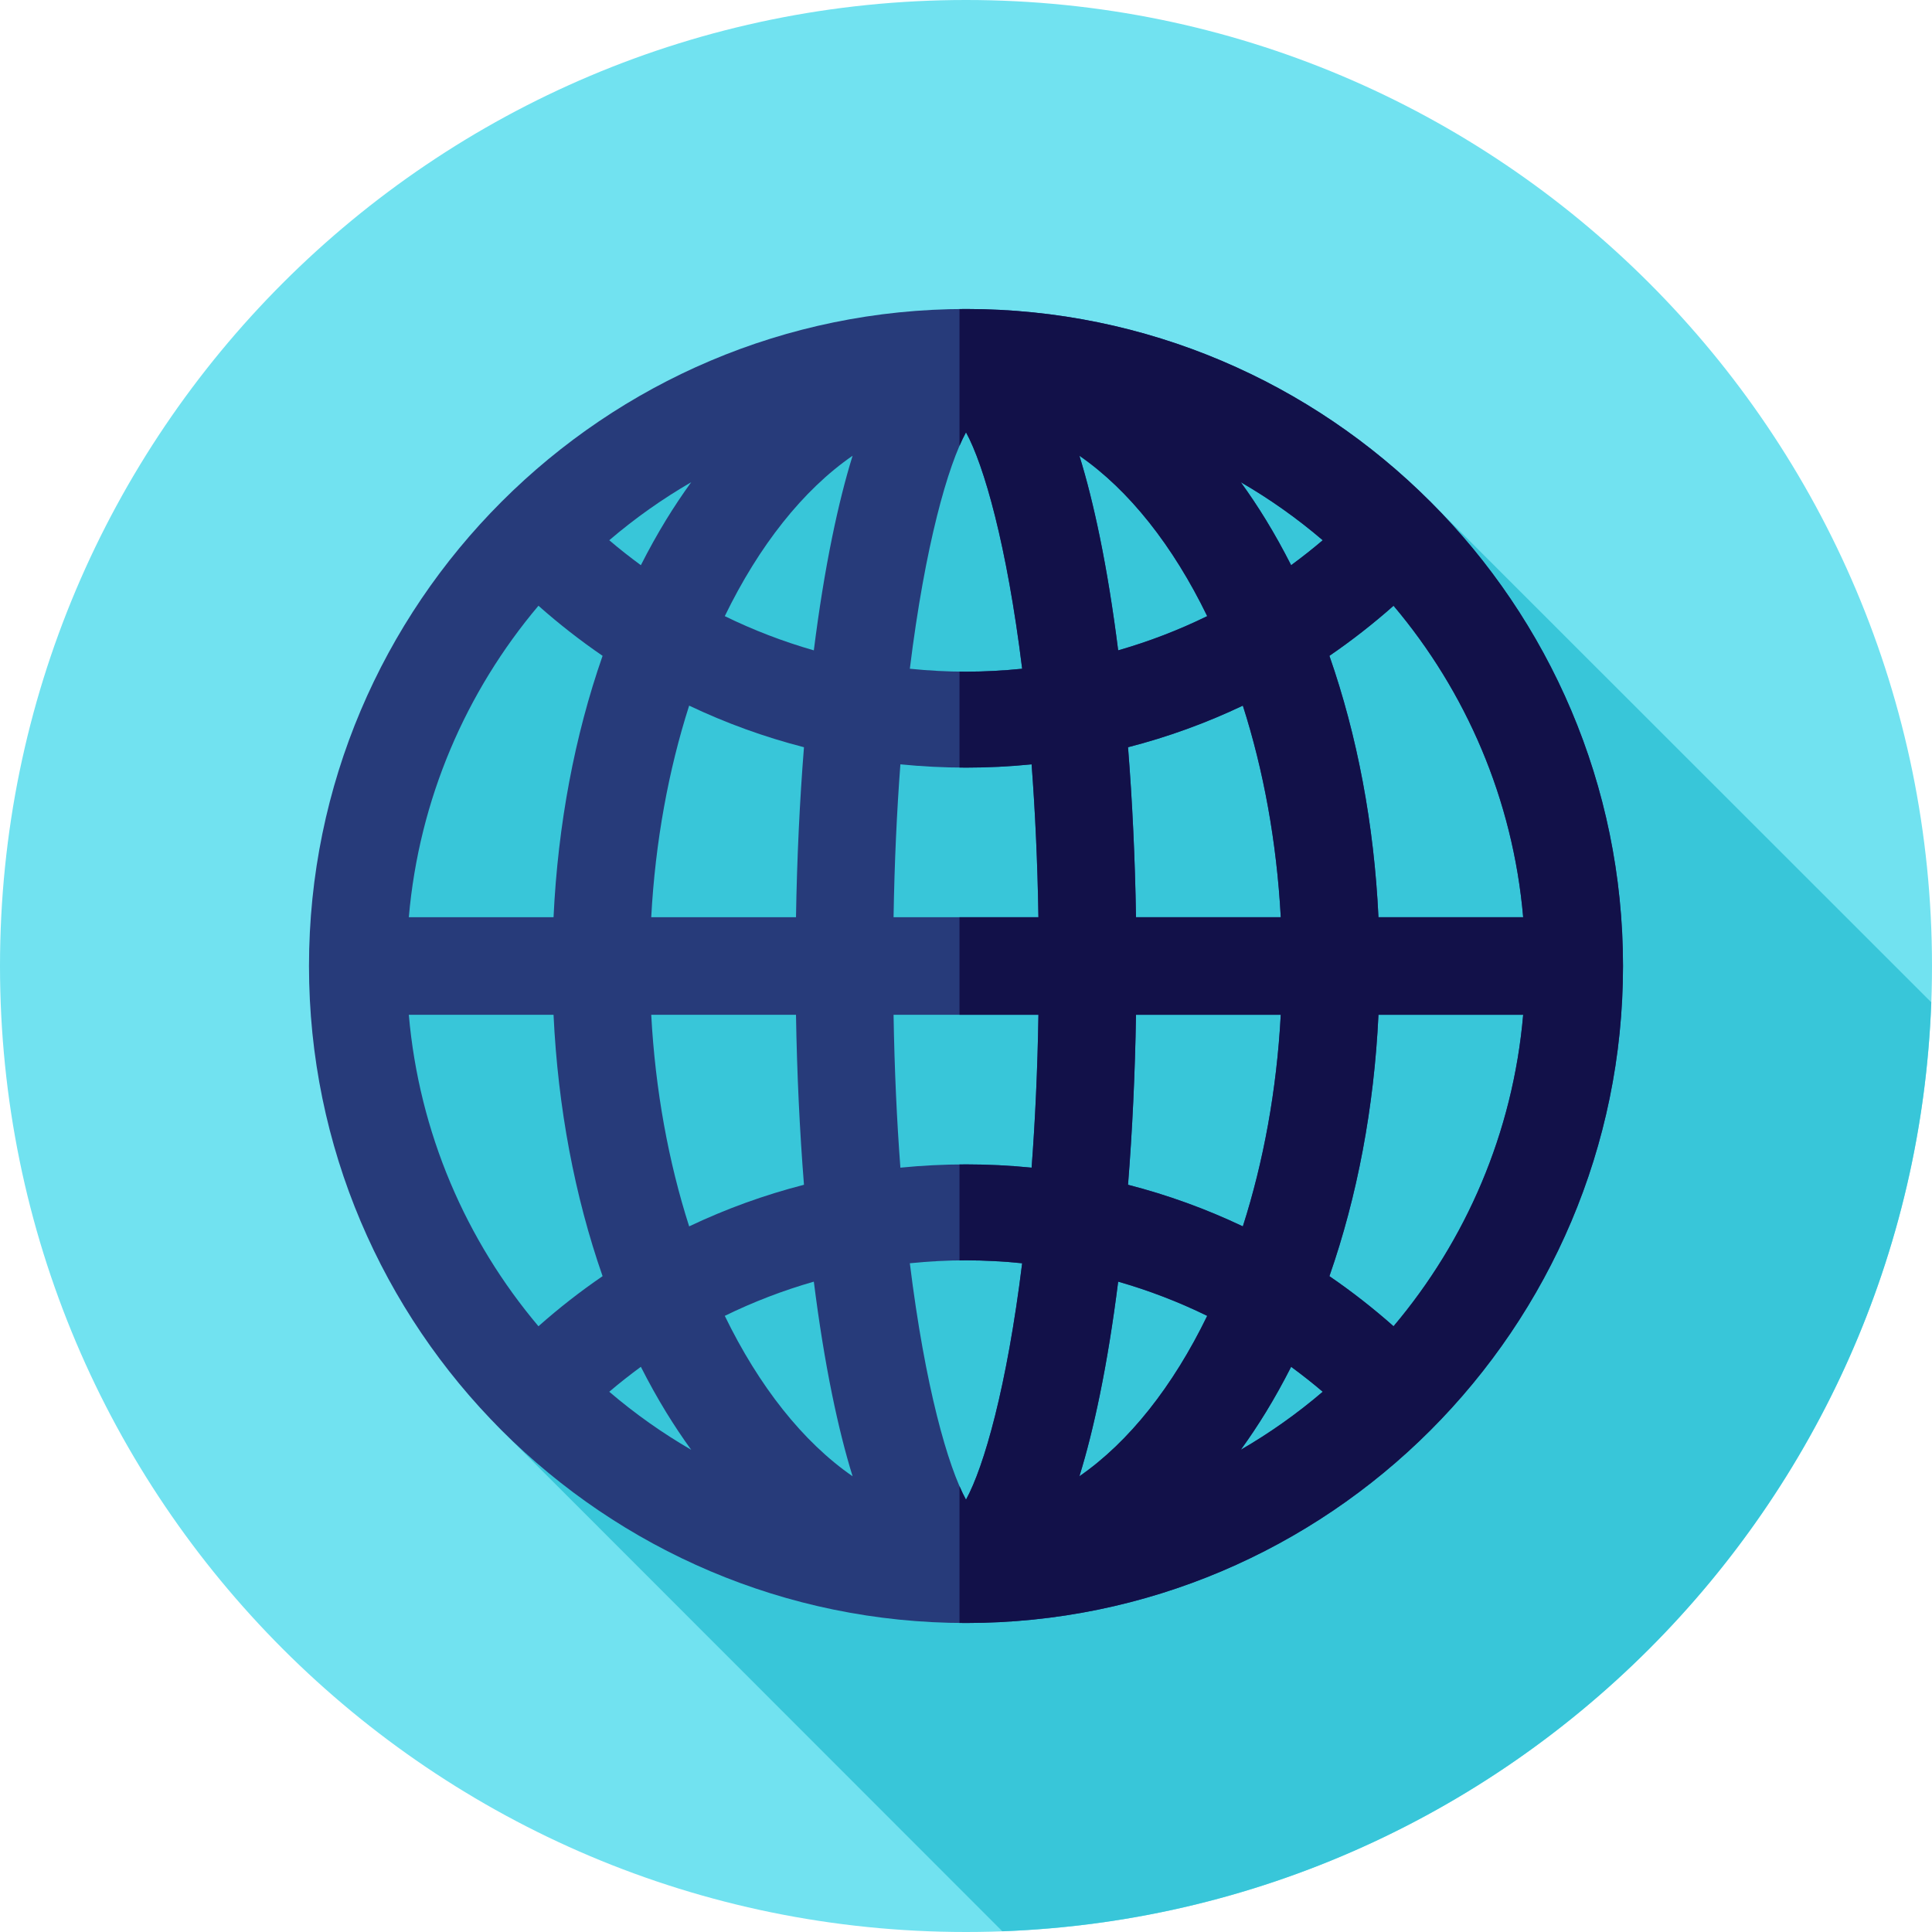
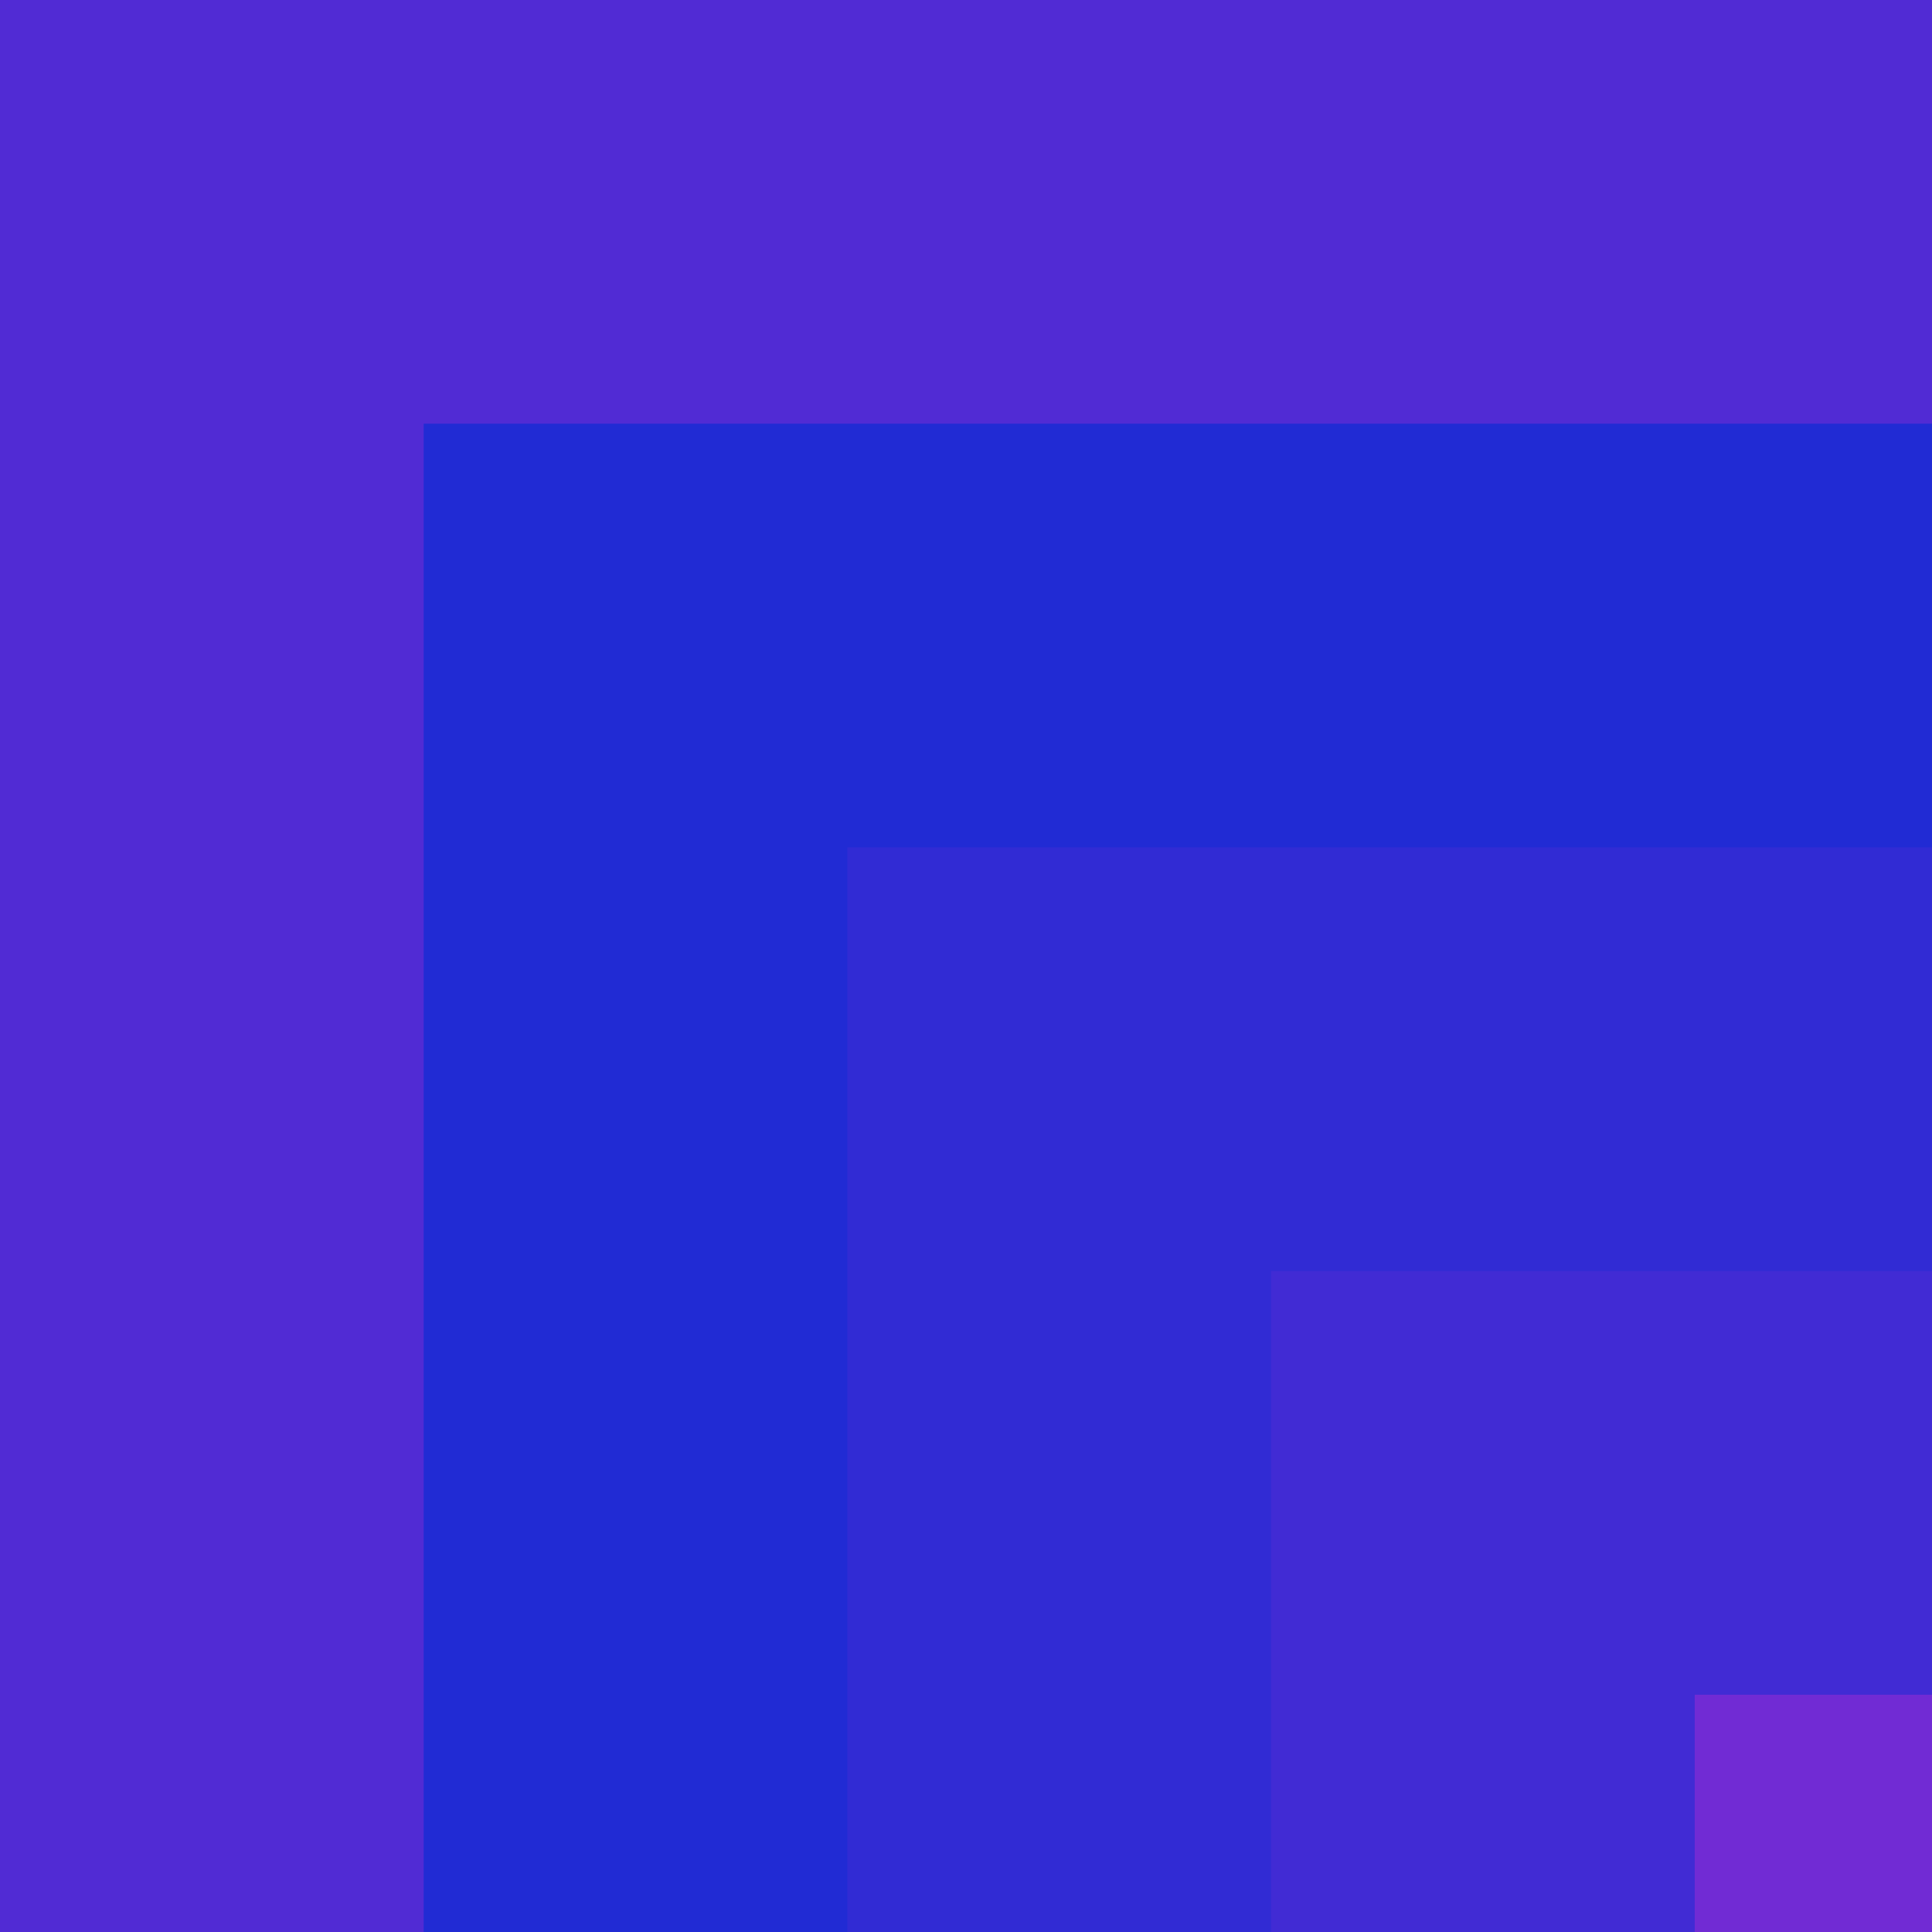
- <svg xmlns="http://www.w3.org/2000/svg" version="1.1" id="Layer_1" x="0px" y="0px" viewBox="0 0 512 512" style="enable-background:new 0 0 512 512;" xml:space="preserve">
-   <circle style="fill:#71E2F0;" cx="256" cy="256" r="256" />
-   <path style="fill:#38C6D9;" d="M378.844,132.723c-8.371,3.027-18.442,2.524-26.305-0.845c-20.687-6.896-37.926-25.859-58.613-32.754  c-29.91-8.052-59.052-3.817-87.94,4.499l-68.339,40.2l-34.287,64.384c-6.173,43.827-8.93,87.483,9.556,127.093  c6.713,13.424,13.774,27.953,18.479,42.194l134.228,134.308c133.73-4.944,241.236-112.45,246.181-246.181L378.844,132.723z" />
-   <path style="fill:#273B7A;" d="M256,81.886c-96.006,0-174.114,78.108-174.114,174.114S159.994,430.114,256,430.114  S430.114,352.006,430.114,256S352.006,81.886,256,81.886z M369.304,351.47c-5.422-4.806-11.097-9.235-16.996-13.272  c7.394-21.182,11.84-44.715,12.998-69.268h38.352C400.939,300.222,388.475,328.752,369.304,351.47z M142.696,160.53  c5.422,4.806,11.097,9.235,16.996,13.272c-7.394,21.182-11.84,44.715-12.998,69.268h-38.352  C111.061,211.778,123.525,183.248,142.696,160.53z M342.163,149.783c-2.101-4.148-4.329-8.163-6.692-12.023  c-2.136-3.487-4.355-6.806-6.644-9.966c7.63,4.422,14.9,9.549,21.709,15.376C347.82,145.494,345.017,147.68,342.163,149.783z   M350.536,368.83c-6.809,5.827-14.079,10.954-21.709,15.376c2.289-3.162,4.51-6.478,6.644-9.966  c2.362-3.86,4.591-7.877,6.692-12.023C345.017,364.32,347.82,366.506,350.536,368.83z M169.837,362.217  c2.101,4.148,4.329,8.163,6.692,12.023c2.136,3.487,4.355,6.806,6.644,9.966c-7.63-4.422-14.9-9.549-21.709-15.376  C164.18,366.506,166.983,364.32,169.837,362.217z M161.464,143.17c6.809-5.827,14.079-10.954,21.709-15.376  c-2.289,3.162-4.51,6.478-6.644,9.966c-2.362,3.86-4.591,7.877-6.692,12.023C166.983,147.68,164.18,145.494,161.464,143.17z   M241.116,334.774C246.031,334.279,250.992,334,256,334c5.008,0,9.969,0.279,14.884,0.774c-4.051,32.82-10.123,53.972-14.884,62.655  C251.239,388.746,245.167,367.594,241.116,334.774z M256,308.576c-5.847,0-11.648,0.293-17.387,0.867  c-0.933-12.319-1.57-25.841-1.81-40.514h38.397c-0.24,14.672-0.877,28.193-1.81,40.514C267.648,308.867,261.847,308.576,256,308.576  z M236.803,243.071c0.24-14.672,0.877-28.193,1.81-40.514c5.739,0.574,11.54,0.867,17.387,0.867c5.847,0,11.648-0.293,17.387-0.867  c0.933,12.319,1.57,25.841,1.81,40.514H236.803z M256,178c-5.008,0-9.969-0.279-14.884-0.774  c4.051-32.82,10.123-53.972,14.884-62.655c4.761,8.683,10.833,29.836,14.884,62.655C265.969,177.721,261.008,178,256,178z   M225.949,120.773c-1.953,6.287-3.755,13.465-5.422,21.601c-1.879,9.163-3.5,19.232-4.853,29.977  c-8.128-2.327-16.017-5.358-23.597-9.068C201.133,144.641,212.783,129.864,225.949,120.773z M213.061,198.023  c-1.143,14.334-1.858,29.47-2.114,45.047h-38.364c1.074-20.028,4.598-39.038,10.05-56.073  C192.388,191.633,202.566,195.324,213.061,198.023z M210.947,268.929c0.255,15.577,0.971,30.713,2.114,45.047  c-10.495,2.698-20.673,6.389-30.427,11.026c-5.454-17.036-8.976-36.043-10.05-56.073H210.947z M215.673,339.649  c1.355,10.745,2.974,20.814,4.853,29.977c1.669,8.135,3.469,15.313,5.422,21.601c-13.165-9.09-24.816-23.867-33.873-42.51  C199.658,345.007,207.546,341.976,215.673,339.649z M286.051,391.227c1.953-6.287,3.755-13.465,5.422-21.601  c1.879-9.163,3.5-19.232,4.853-29.977c8.128,2.327,16.017,5.358,23.597,9.068C310.867,367.359,299.217,382.136,286.051,391.227z   M298.939,313.977c1.143-14.334,1.858-29.47,2.113-45.047h38.364c-1.074,20.028-4.598,39.038-10.05,56.073  C319.612,320.367,309.434,316.676,298.939,313.977z M301.053,243.071c-0.255-15.577-0.971-30.713-2.113-45.047  c10.495-2.698,20.673-6.389,30.427-11.026c5.454,17.036,8.976,36.043,10.05,56.073H301.053z M296.327,172.351  c-1.355-10.745-2.974-20.814-4.853-29.977c-1.669-8.135-3.468-15.315-5.422-21.601c13.165,9.09,24.816,23.867,33.873,42.51  C312.342,166.993,304.454,170.024,296.327,172.351z M146.694,268.929c1.158,24.554,5.604,48.087,12.998,69.268  c-5.899,4.036-11.574,8.466-16.996,13.272c-19.172-22.718-31.635-51.248-34.354-82.541H146.694z M365.306,243.071  c-1.158-24.554-5.604-48.087-12.998-69.268c5.899-4.036,11.574-8.466,16.996-13.272c19.172,22.718,31.637,51.248,34.354,82.541  H365.306z" />
-   <path style="fill:#121149;" d="M256,81.886c-0.576,0-1.148,0.016-1.724,0.022v36.243c0.588-1.358,1.165-2.563,1.724-3.581  c4.761,8.683,10.833,29.836,14.884,62.655C265.969,177.721,261.008,178,256,178c-0.576,0-1.148-0.016-1.724-0.024v25.426  c0.574,0.005,1.148,0.022,1.724,0.022c5.847,0,11.648-0.293,17.387-0.867c0.933,12.319,1.57,25.841,1.81,40.514h-20.921v25.859  h20.921c-0.24,14.672-0.877,28.193-1.81,40.514c-5.739-0.574-11.54-0.867-17.387-0.867c-0.576,0-1.148,0.016-1.724,0.022v25.426  C254.85,334.017,255.424,334,256,334c5.008,0,9.969,0.279,14.884,0.774c-4.051,32.82-10.123,53.972-14.884,62.655  c-0.559-1.017-1.134-2.222-1.724-3.581v36.243c0.574,0.005,1.148,0.022,1.724,0.022c96.006,0,174.114-78.108,174.114-174.114  S352.006,81.886,256,81.886z M369.304,160.53c19.172,22.718,31.637,51.248,34.354,82.541h-38.352  c-1.158-24.554-5.604-48.087-12.998-69.268C358.205,169.765,363.88,165.336,369.304,160.53z M319.924,163.283  c-7.58,3.71-15.469,6.74-23.597,9.068c-1.355-10.745-2.974-20.814-4.853-29.977c-1.669-8.135-3.469-15.315-5.422-21.601  C299.217,129.864,310.867,144.641,319.924,163.283z M301.053,243.071c-0.255-15.577-0.971-30.713-2.113-45.047  c10.495-2.698,20.673-6.389,30.427-11.026c5.454,17.036,8.976,36.043,10.05,56.073H301.053z M339.416,268.929  c-1.074,20.028-4.598,39.038-10.05,56.073c-9.752-4.636-19.932-8.326-30.427-11.026c1.143-14.334,1.858-29.47,2.113-45.047  L339.416,268.929L339.416,268.929z M286.051,391.227c1.953-6.287,3.755-13.465,5.422-21.601c1.879-9.163,3.5-19.232,4.853-29.977  c8.128,2.327,16.017,5.358,23.597,9.068C310.867,367.359,299.217,382.136,286.051,391.227z M328.826,384.205  c2.289-3.162,4.51-6.478,6.644-9.966c2.362-3.86,4.591-7.877,6.692-12.023c2.853,2.103,5.656,4.291,8.373,6.613  C343.726,374.658,336.456,379.785,328.826,384.205z M342.163,149.783c-2.101-4.148-4.329-8.163-6.692-12.023  c-2.136-3.487-4.355-6.806-6.644-9.966c7.63,4.422,14.9,9.549,21.709,15.376C347.82,145.494,345.017,147.68,342.163,149.783z   M369.304,351.47c-5.422-4.806-11.097-9.235-16.996-13.272c7.394-21.182,11.84-44.715,12.998-69.268h38.352  C400.939,300.222,388.475,328.752,369.304,351.47z" />
+ <svg xmlns="http://www.w3.org/2000/svg" width="456" height="456" viewBox="0 0 456 456" version="1.1">
+   <rect x="0" y="0" width="456" height="456" fill="#512BD4" />
+   <rect x="100" y="100" width="356" height="356" fill="#212BD4" />
+   <rect x="200" y="200" width="256" height="256" fill="#312BD4" />
+   <rect x="300" y="300" width="156" height="156" fill="#412BD4" />
+   <rect x="400" y="400" width="56" height="56" fill="#712BD4" />
+   <rect x="500" y="500" width="6" height="6" fill="#812BD4" />
</svg>
